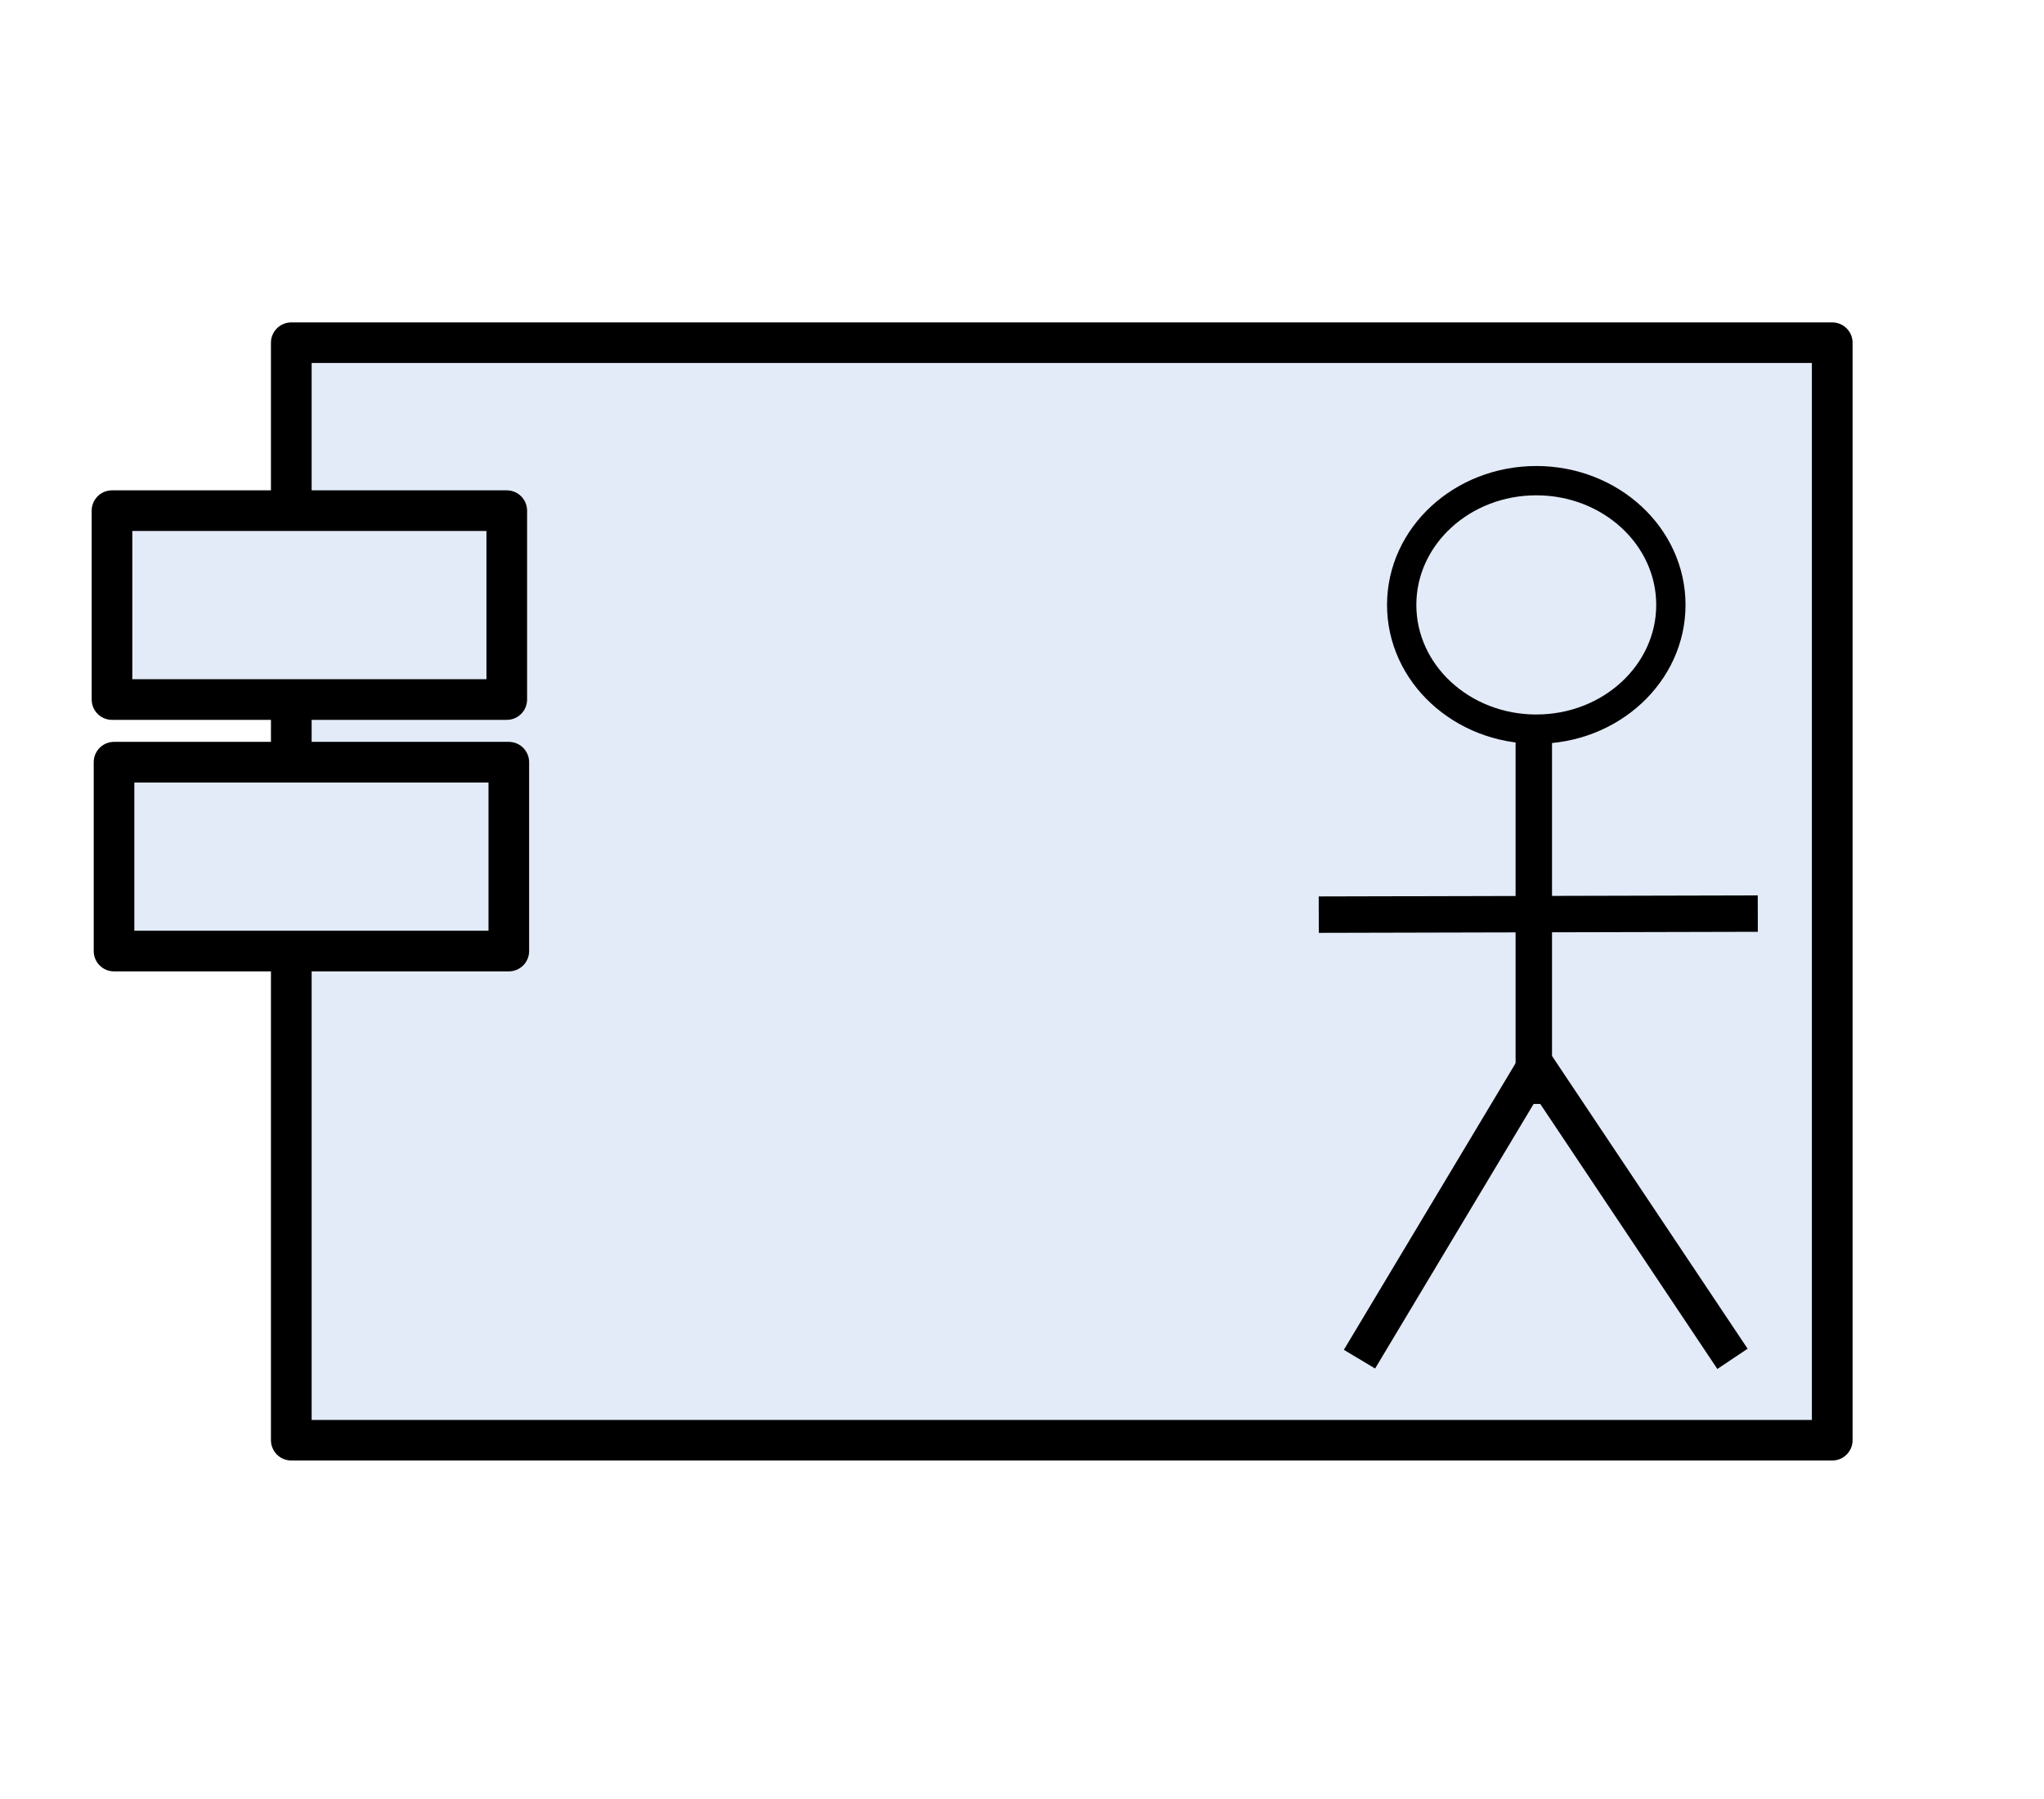
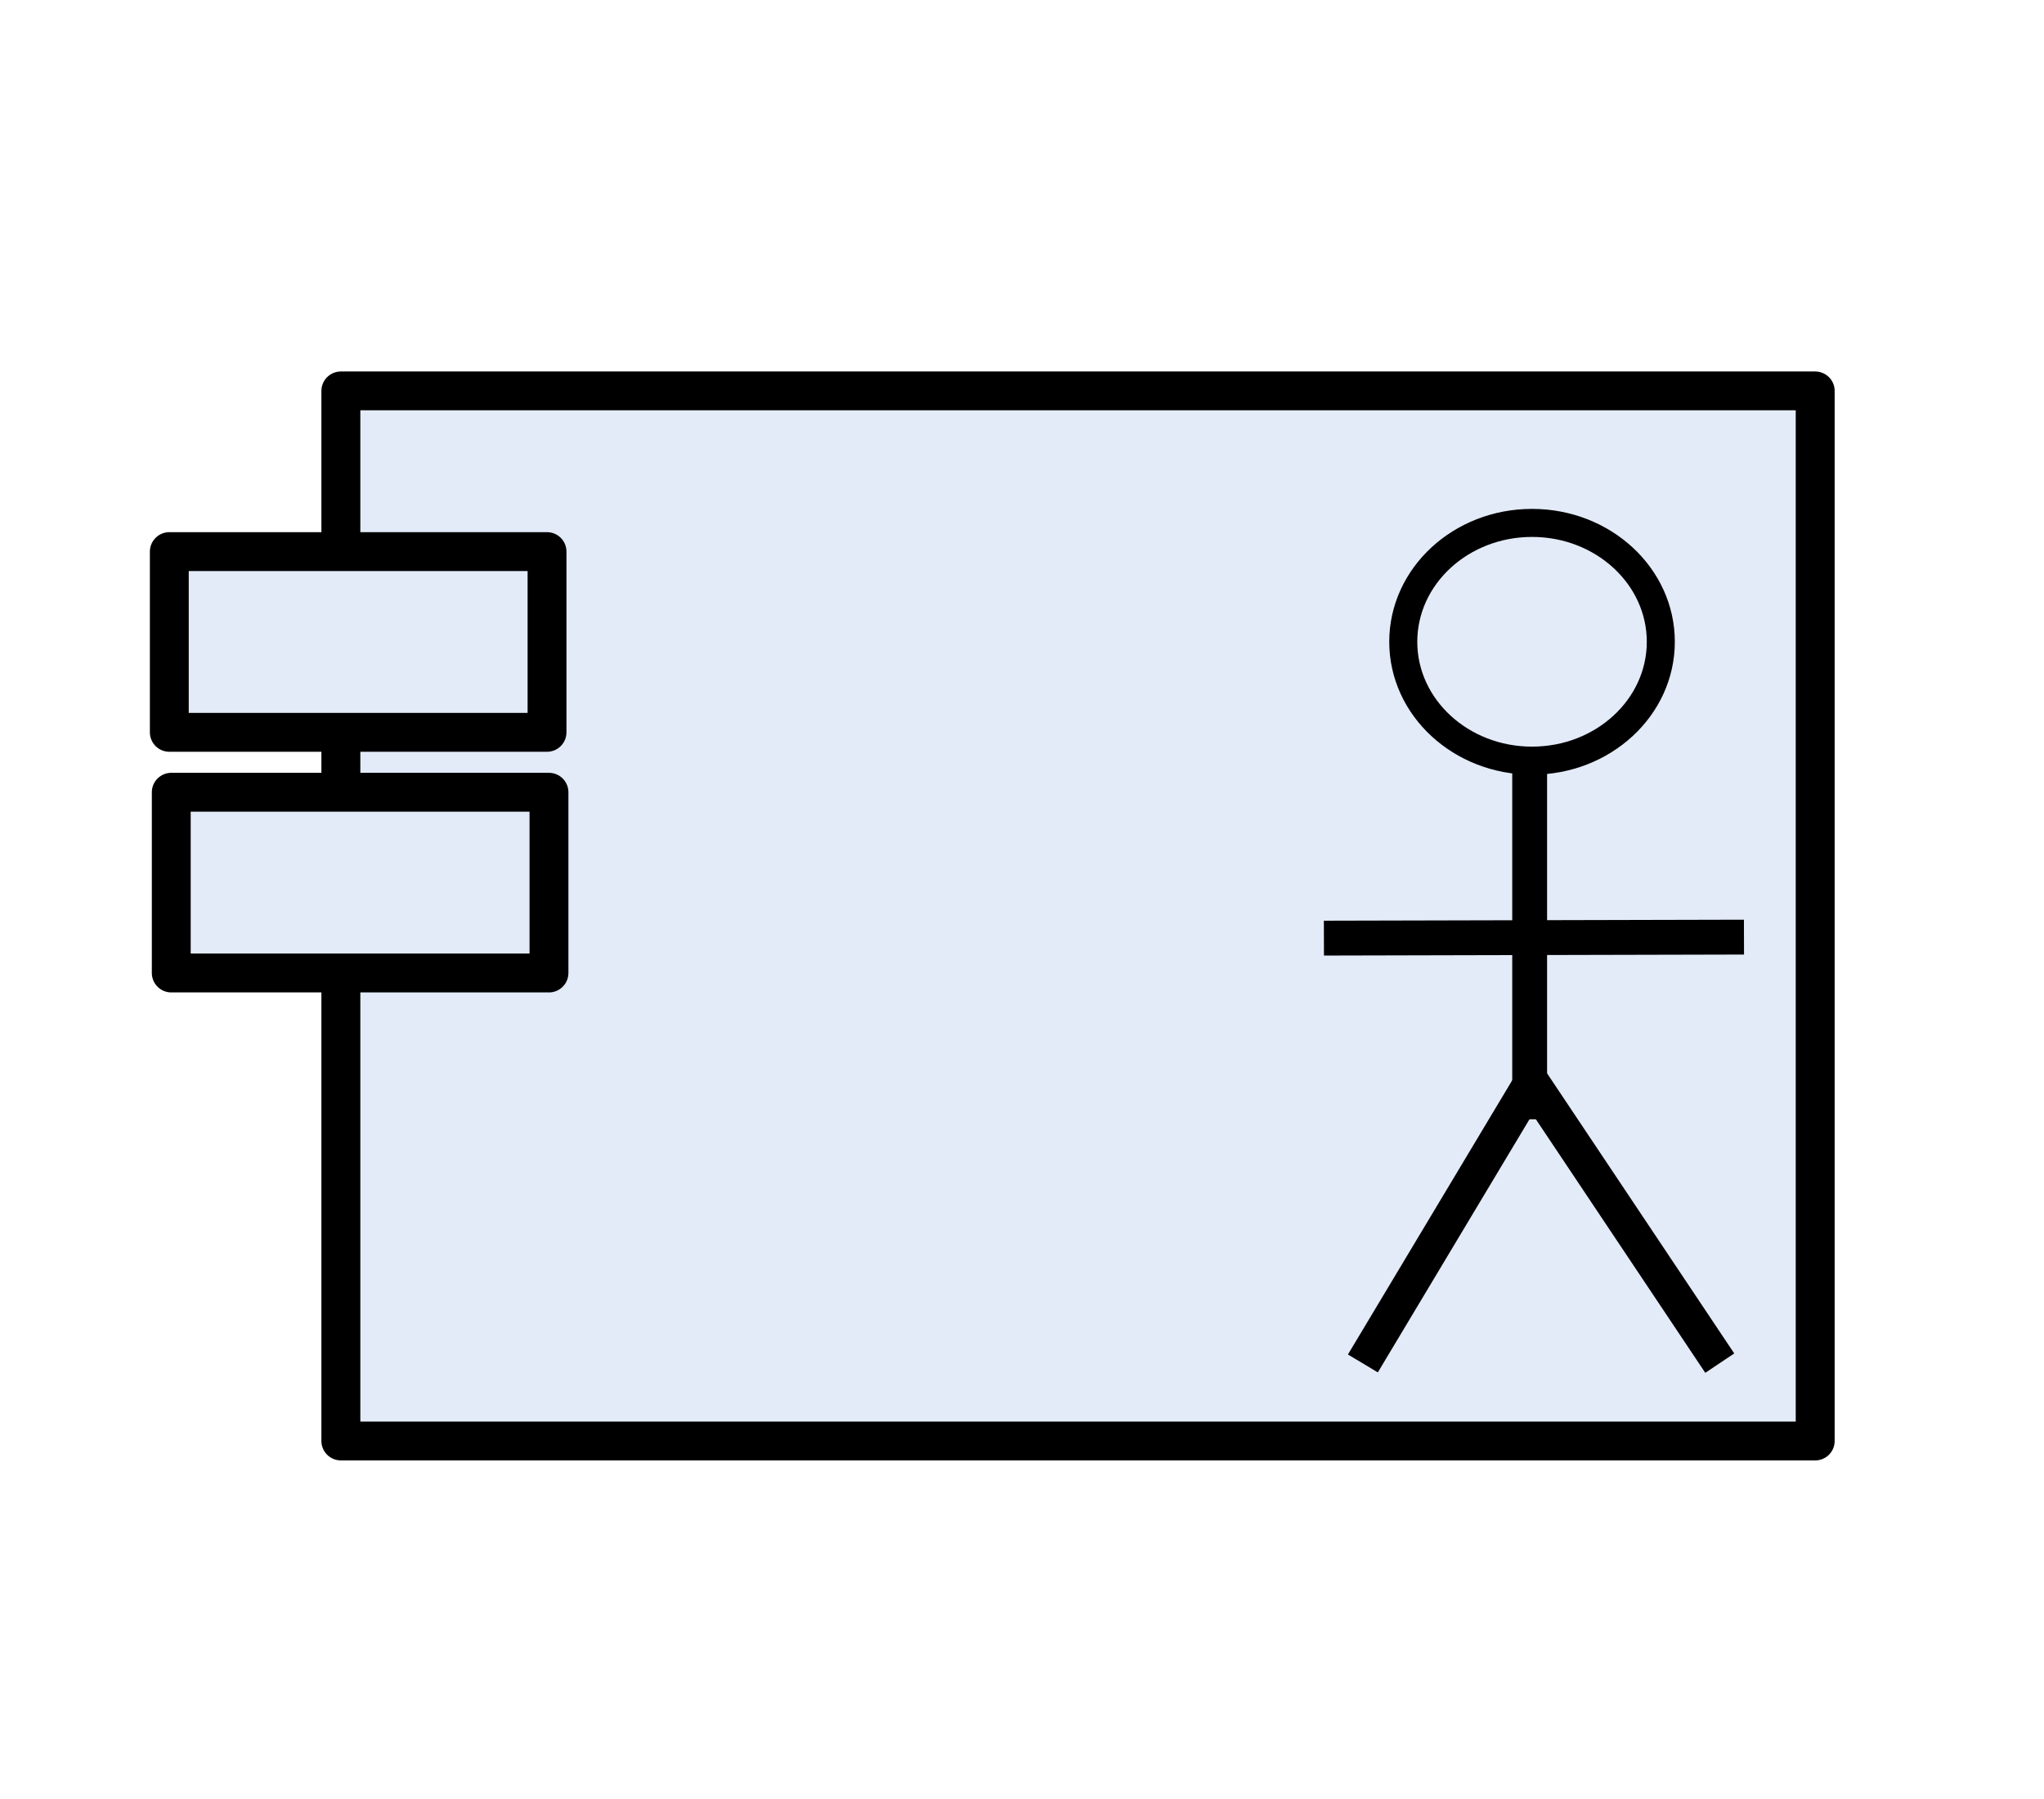
- <svg xmlns="http://www.w3.org/2000/svg" width="26.458mm" height="23.283mm" viewBox="0 0 26.458 23.283" version="1.1" id="svg5">
+ <svg xmlns="http://www.w3.org/2000/svg" width="19.844mm" height="17.462mm" viewBox="0 0 19.844 17.462" version="1.1" id="svg5">
  <defs id="defs2">
    <radialGradient id="SVGID_1_-1" cx="43.766" cy="87.902" r="4.43" gradientTransform="matrix(1.9728,0,0,-2.039,314.1896,402.5936)" gradientUnits="userSpaceOnUse">
      <stop offset="0" style="stop-color:#FDFCFA" id="stop23044-8" />
      <stop offset="0" style="stop-color:#FFFFFF" id="stop23046-4" />
      <stop offset="0" style="stop-color:#FFFFFF" id="stop23048-9" />
      <stop offset="0" style="stop-color:#F7F1EB" id="stop23050-7" />
      <stop offset="0" style="stop-color:#CFAC85" id="stop23052-0" />
      <stop offset="0" style="stop-color:#E0CAB0" id="stop23054-3" />
      <stop offset="0" style="stop-color:#FFFFFF" id="stop23056-6" />
      <stop offset="0" style="stop-color:#F2F6FA" id="stop23058-6" />
      <stop offset="0" style="stop-color:#E9F1F6" id="stop23060-1" />
      <stop offset="0" style="stop-color:#E6EFF5" id="stop23062-0" />
      <stop offset="0" style="stop-color:#CEDEEB" id="stop23064-6" />
      <stop offset="1" style="stop-color:#8B9BA7" id="stop23066-4" />
      <stop offset="1" style="stop-color:#C69C6D" id="stop23068-8" />
    </radialGradient>
+     <radialGradient id="SVGID_1_-1-6" cx="43.766" cy="87.902" r="4.43" gradientTransform="matrix(1.9728,0,0,-2.039,314.1896,402.5936)" gradientUnits="userSpaceOnUse">
+       <stop offset="0" style="stop-color:#FDFCFA" id="stop23044-8-3" />
+       <stop offset="0" style="stop-color:#FFFFFF" id="stop23046-4-3" />
+       <stop offset="0" style="stop-color:#FFFFFF" id="stop23048-9-6" />
+       <stop offset="0" style="stop-color:#F7F1EB" id="stop23050-7-6" />
+       <stop offset="0" style="stop-color:#CFAC85" id="stop23052-0-8" />
+       <stop offset="0" style="stop-color:#E0CAB0" id="stop23054-3-0" />
+       <stop offset="0" style="stop-color:#FFFFFF" id="stop23056-6-8" />
+       <stop offset="0" style="stop-color:#F2F6FA" id="stop23058-6-1" />
+       <stop offset="0" style="stop-color:#E9F1F6" id="stop23060-1-4" />
+       <stop offset="0" style="stop-color:#E6EFF5" id="stop23062-0-1" />
+       <stop offset="0" style="stop-color:#CEDEEB" id="stop23064-6-9" />
+       <stop offset="1" style="stop-color:#8B9BA7" id="stop23066-4-2" />
+       <stop offset="1" style="stop-color:#C69C6D" id="stop23068-8-7" />
+     </radialGradient>
+     <radialGradient id="SVGID_1_-1-69" cx="43.766" cy="87.902" r="4.43" gradientTransform="matrix(1.9728,0,0,-2.039,314.1896,402.5936)" gradientUnits="userSpaceOnUse">
+       <stop offset="0" style="stop-color:#FDFCFA" id="stop23044-8-7" />
+       <stop offset="0" style="stop-color:#FFFFFF" id="stop23046-4-30" />
+       <stop offset="0" style="stop-color:#FFFFFF" id="stop23048-9-5" />
+       <stop offset="0" style="stop-color:#F7F1EB" id="stop23050-7-2" />
+       <stop offset="0" style="stop-color:#CFAC85" id="stop23052-0-1" />
+       <stop offset="0" style="stop-color:#E0CAB0" id="stop23054-3-8" />
+       <stop offset="0" style="stop-color:#FFFFFF" id="stop23056-6-9" />
+       <stop offset="0" style="stop-color:#F2F6FA" id="stop23058-6-4" />
+       <stop offset="0" style="stop-color:#E9F1F6" id="stop23060-1-42" />
+       <stop offset="0" style="stop-color:#E6EFF5" id="stop23062-0-8" />
+       <stop offset="0" style="stop-color:#CEDEEB" id="stop23064-6-2" />
+       <stop offset="1" style="stop-color:#8B9BA7" id="stop23066-4-7" />
+       <stop offset="1" style="stop-color:#C69C6D" id="stop23068-8-70" />
+     </radialGradient>
  </defs>
-   <g id="layer1" transform="translate(-31.33784,-101.387)" style="display:inline">
-     <g id="g32087">
+   <g id="layer3" style="display:inline">
+     <g id="g32087" transform="matrix(0.7175987,0,0,0.7175987,-21.88449,-72.14342)" style="display:inline">
      <g id="g23312" transform="matrix(1.254945,0,0,1.254945,-42.34106,-28.41783)" style="fill:#e3ebf8;fill-opacity:1">
-         <g id="g27174" style="fill:#e3ebf8;fill-opacity:1;stroke-width:1.331" transform="matrix(0.7522747,0,0,0.7498434,-27.86765,19.42458)">
-           <rect style="fill:#e3ebf8;fill-opacity:1;stroke:#000000;stroke-width:0.558;stroke-linecap:round;stroke-linejoin:round;stroke-miterlimit:4;stroke-dasharray:none;stroke-opacity:1" id="rect902" width="21.128" height="15.095" x="119.083" y="116.75" />
+         <g id="g27174-5" style="fill:#e3ebf8;fill-opacity:1;stroke-width:1.331" transform="matrix(0.7522747,0,0,0.7498434,-27.86765,19.42458)">
+           <rect style="fill:#e3ebf8;fill-opacity:1;stroke:#000000;stroke-width:0.558;stroke-linecap:round;stroke-linejoin:round;stroke-miterlimit:4;stroke-dasharray:none;stroke-opacity:1" id="rect902-1" width="21.128" height="15.095" x="119.083" y="116.75" />
        </g>
-         <rect style="display:inline;fill:#e3ebf8;fill-opacity:1;stroke:#000000;stroke-width:0.419;stroke-linecap:round;stroke-linejoin:round;stroke-miterlimit:4;stroke-dasharray:none;stroke-opacity:1" id="rect2465-5" width="4.072" height="1.948" x="59.866" y="108.701" />
-         <rect style="display:inline;fill:#e3ebf8;fill-opacity:1;stroke:#000000;stroke-width:0.419;stroke-linecap:round;stroke-linejoin:round;stroke-miterlimit:4;stroke-dasharray:none;stroke-opacity:1" id="rect2465-3-2" width="4.072" height="1.948" x="59.887" y="111.295" />
+         <rect style="display:inline;fill:#e3ebf8;fill-opacity:1;stroke:#000000;stroke-width:0.419;stroke-linecap:round;stroke-linejoin:round;stroke-miterlimit:4;stroke-dasharray:none;stroke-opacity:1" id="rect2465-5-3" width="4.072" height="1.948" x="59.866" y="108.701" />
+         <rect style="display:inline;fill:#e3ebf8;fill-opacity:1;stroke:#000000;stroke-width:0.419;stroke-linecap:round;stroke-linejoin:round;stroke-miterlimit:4;stroke-dasharray:none;stroke-opacity:1" id="rect2465-3-2-5" width="4.072" height="1.948" x="59.887" y="111.295" />
      </g>
      <g id="g23073-4" transform="matrix(0.1889983,0,0,0.1889983,-24.47607,67.00135)" style="display:inline;fill:none">
        <line fill="none" stroke="#000000" stroke-width="2.494" x1="400.362" y1="232.586" x2="400.362" y2="257.534" id="line23036-3" style="fill:none" />
        <line fill="none" stroke="#000000" stroke-width="2.494" x1="400.834" y1="254.299" x2="388.423" y2="275.009" id="line23038-6" style="fill:none" />
        <line fill="none" stroke="#000000" stroke-width="2.494" x1="400.252" y1="254.46" x2="413.97" y2="274.987" id="line23040-9" style="fill:none" />
        <line fill="none" stroke="#000000" stroke-width="2.494" x1="385.634" y1="244.569" x2="415.703" y2="244.497" id="line23042-1" style="fill:none" />
        <radialGradient id="radialGradient23173" cx="43.766" cy="87.902" r="4.43" gradientTransform="matrix(1.9728,0,0,-2.039,314.1896,402.5936)" gradientUnits="userSpaceOnUse">
          <stop offset="0" style="stop-color:#FDFCFA" id="stop23147" />
          <stop offset="0" style="stop-color:#FFFFFF" id="stop23149" />
          <stop offset="0" style="stop-color:#FFFFFF" id="stop23151" />
          <stop offset="0" style="stop-color:#F7F1EB" id="stop23153" />
          <stop offset="0" style="stop-color:#CFAC85" id="stop23155" />
          <stop offset="0" style="stop-color:#E0CAB0" id="stop23157" />
          <stop offset="0" style="stop-color:#FFFFFF" id="stop23159" />
          <stop offset="0" style="stop-color:#F2F6FA" id="stop23161" />
          <stop offset="0" style="stop-color:#E9F1F6" id="stop23163" />
          <stop offset="0" style="stop-color:#E6EFF5" id="stop23165" />
          <stop offset="0" style="stop-color:#CEDEEB" id="stop23167" />
          <stop offset="1" style="stop-color:#8B9BA7" id="stop23169" />
          <stop offset="1" style="stop-color:#C69C6D" id="stop23171" />
        </radialGradient>
        <ellipse fill="url(#SVGID_1_)" stroke="#000000" stroke-width="2.007" cx="400.532" cy="223.359" rx="9.218" ry="8.508" id="ellipse23071-5" style="fill:none" />
      </g>
    </g>
  </g>
</svg>
